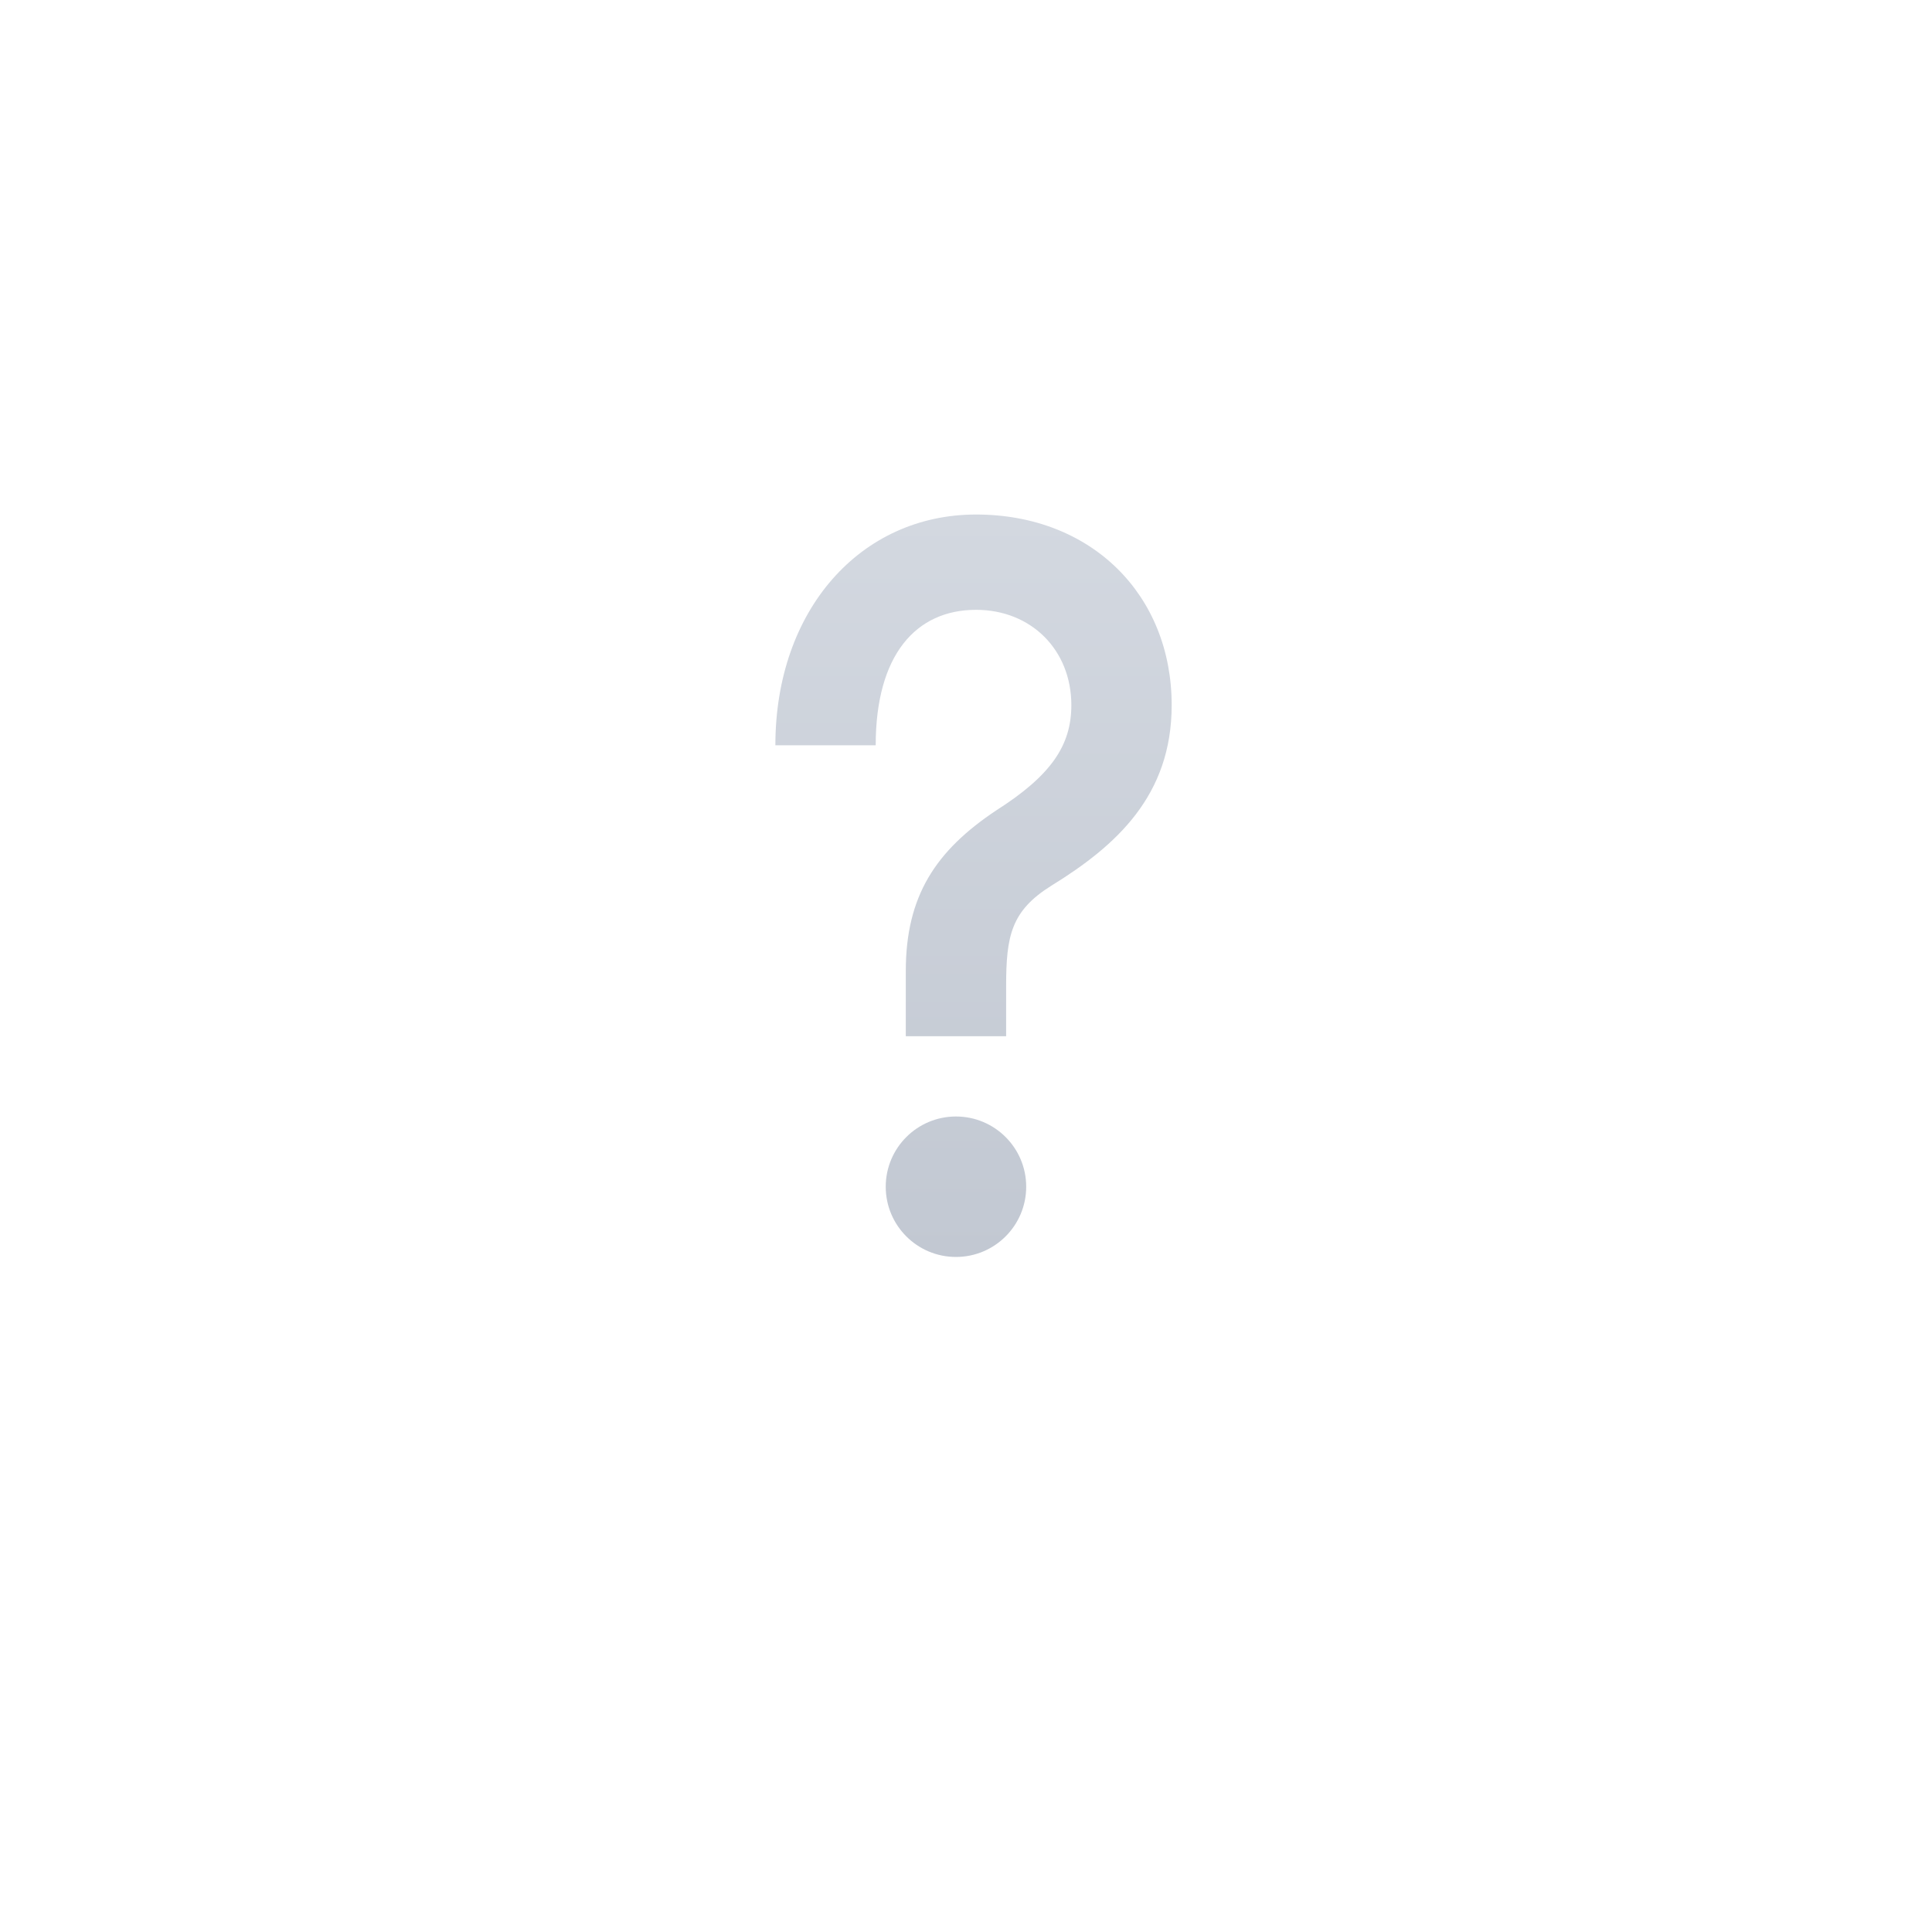
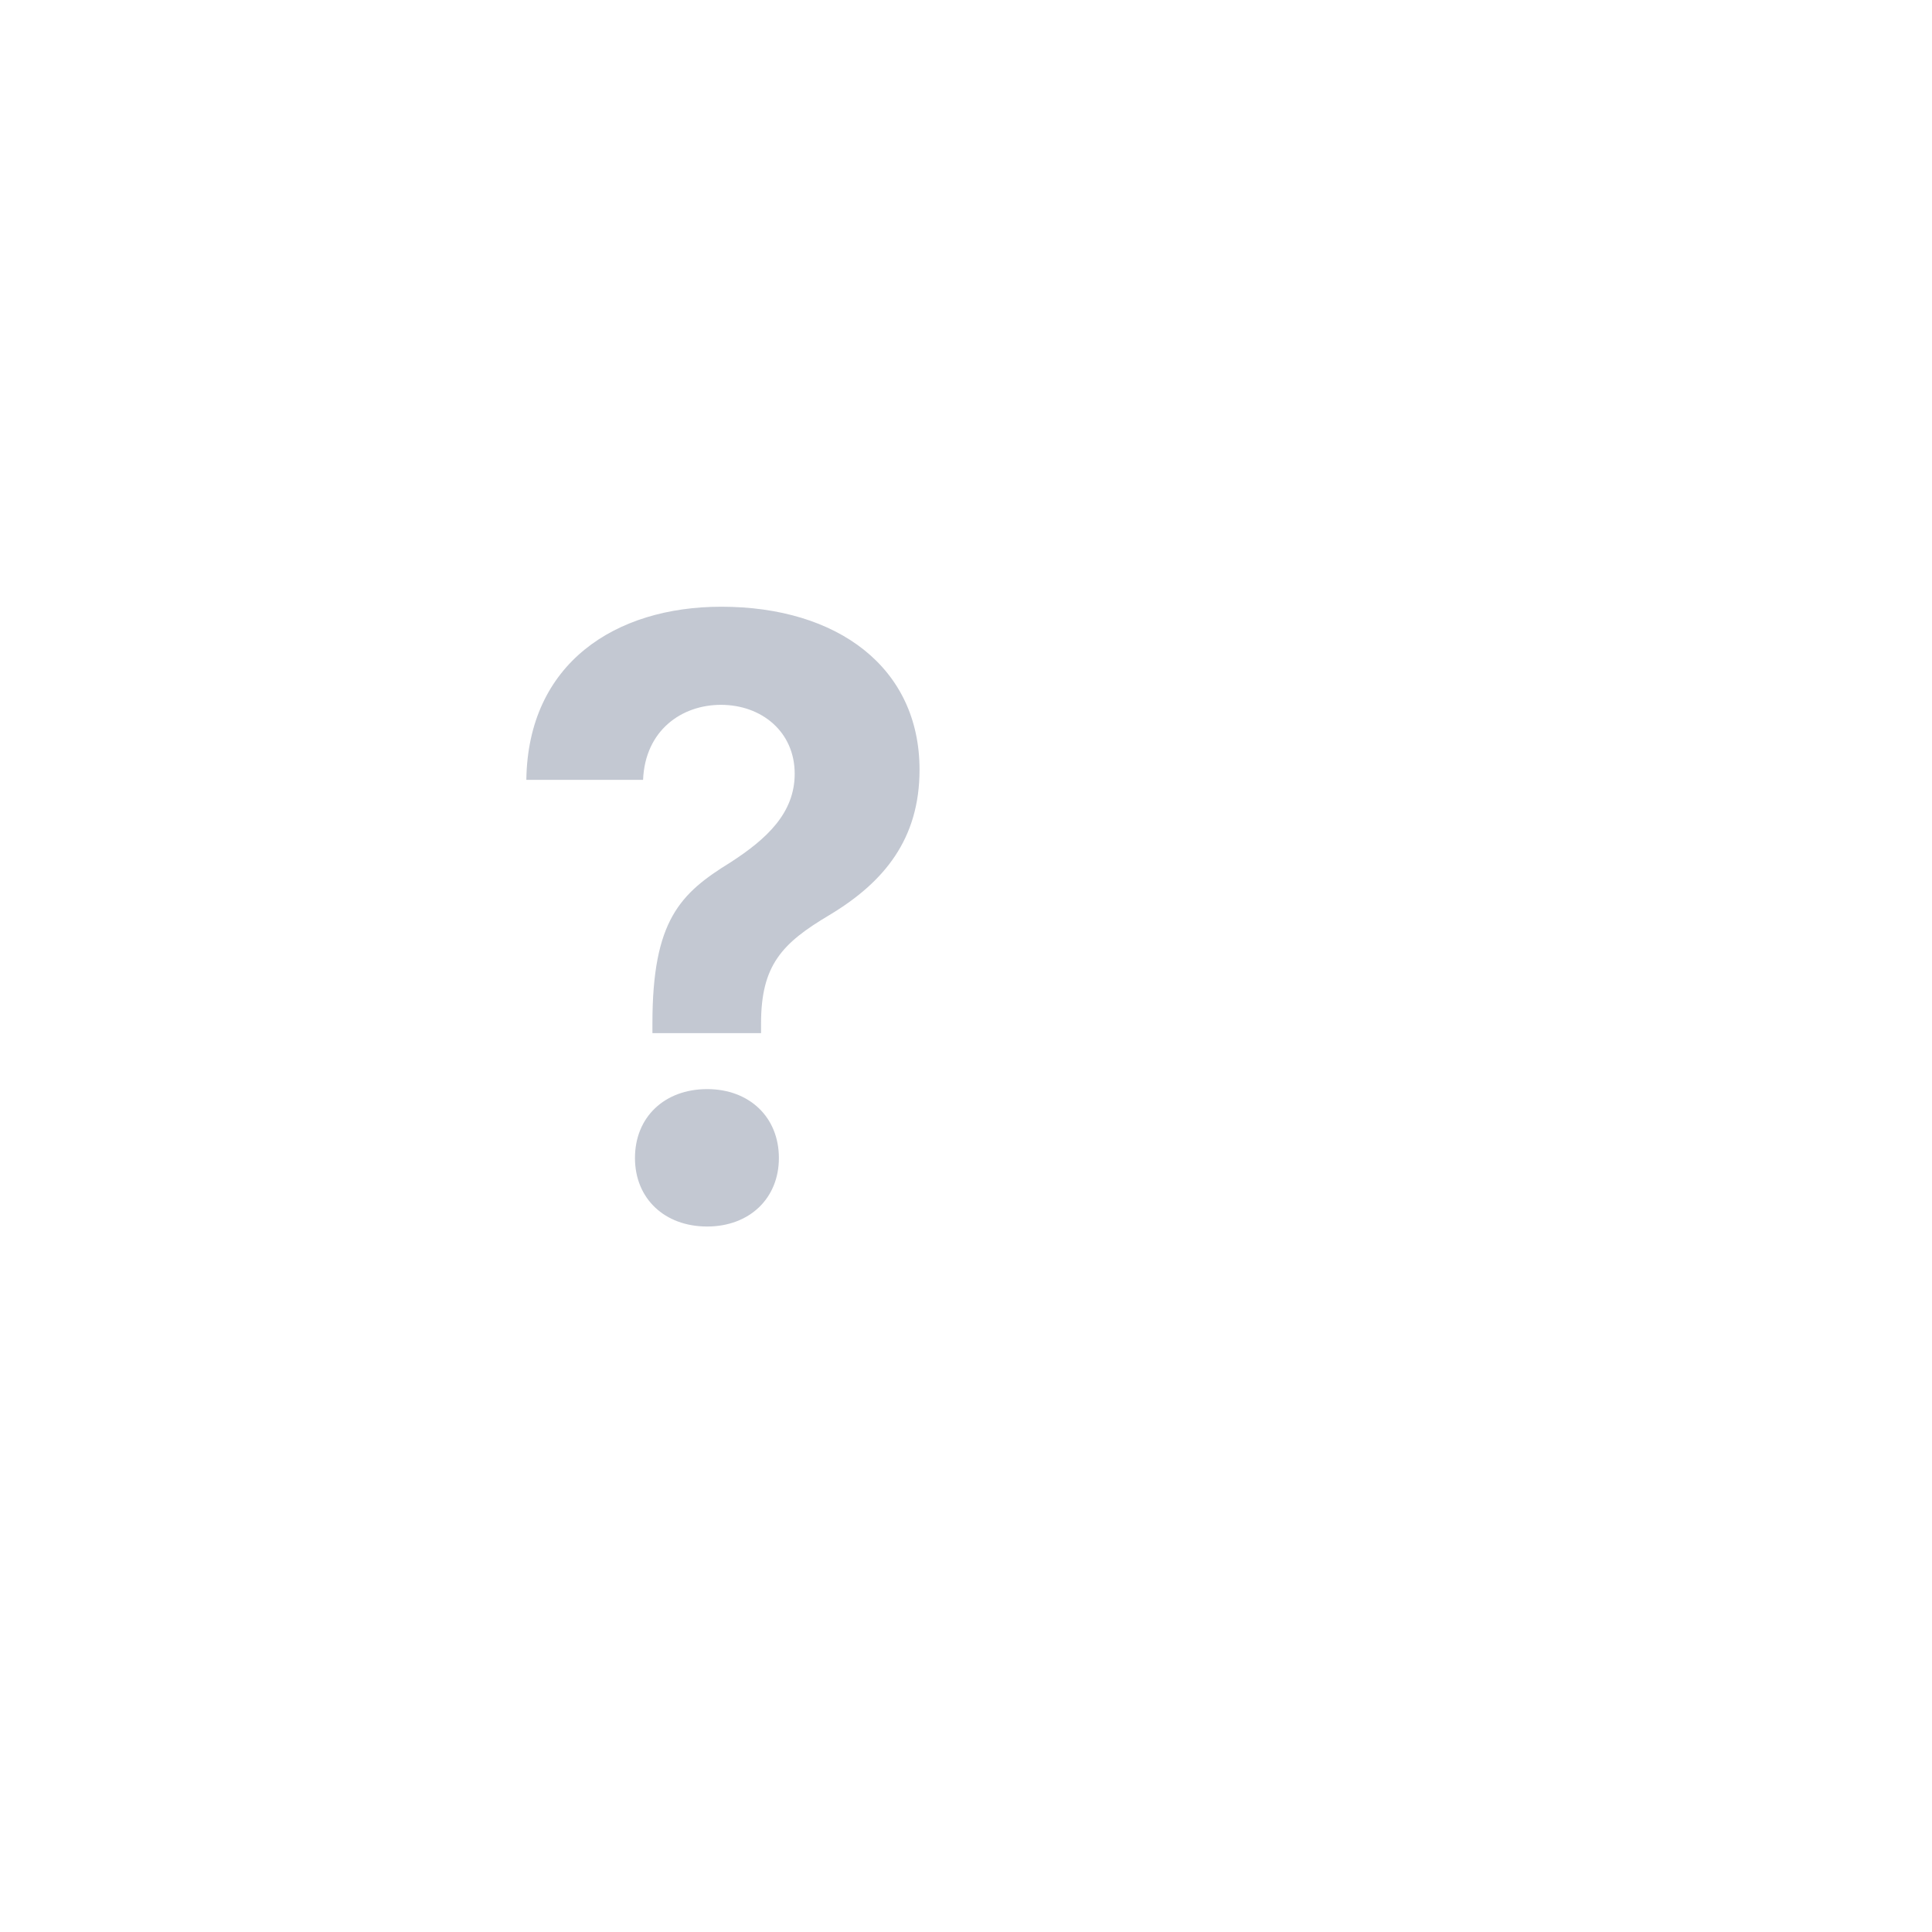
<svg xmlns="http://www.w3.org/2000/svg" xmlns:xlink="http://www.w3.org/1999/xlink" width="1024px" height="1024px" viewBox="0 0 1024 1024" version="1.1">
  <defs>
-     <path d="M835.941,259.953 L835.941,860.988 C835.941,902.996 814.341,924 771.141,924 L252.741,924 C209.541,924 187.941,902.996 187.941,860.988 L187.941,163.012 C187.941,121.004 209.541,100 252.741,100 L671.449,100 Z" id="path-1" />
-     <linearGradient x1="50%" y1="0%" x2="50%" y2="100%" id="linearGradient-2">
-       <stop stop-color="#FFFFFF" offset="0%" />
-       <stop stop-color="#F8F9FB" offset="100%" />
-     </linearGradient>
-     <linearGradient x1="50%" y1="0%" x2="50%" y2="100%" id="linearGradient-3">
-       <stop stop-color="#D3D8E0" offset="0%" />
-       <stop stop-color="#C2C8D2" offset="100%" />
-     </linearGradient>
-     <linearGradient x1="0%" y1="2.722%" x2="100%" y2="97.278%" id="linearGradient-4">
-       <stop stop-color="#E9ECF1" offset="0%" />
-       <stop stop-color="#C6CCD6" offset="100%" />
-     </linearGradient>
-     <clipPath id="pageClip">
-       <path d="M637.788,160.465 L637.788,760.988 C637.788,802.319 616.738,822.788 574.2,822.788 L55.8,822.788 C13.262,822.788 -7.788,802.319 -7.788,760.988 L-7.788,63.012 C-7.788,21.681 13.262,1.212 55.8,1.212 L474.016,1.212 Z" transform="matrix(0.962144, 0, 0, 1, 11.927, 0)" />
-     </clipPath>
+     <path d="M762,680 L262,680 L262,220 L762,220 Z" id="path-1" />
  </defs>
-   <g id="icon" transform="matrix(1.097087, 0, 0, 1.097087, -49.70874, -49.70874)" stroke="none" fill="none" xlink:href="#path-1" fill-rule="evenodd" stroke-width="1">
-     <g id="Glyph" transform="translate(196.9412, 100)">
-       <path d="M222.965,305.365 C222.965,239.929 264.165,193.882 319.906,193.882 C375.647,193.882 414.424,232.659 414.424,285.976 C414.424,329.6 387.765,353.835 356.259,373.224 C336.871,385.341 334.447,397.459 334.447,421.694 L334.447,445.929 L285.976,445.929 L285.976,414.424 C285.976,378.071 300.518,356.259 329.6,336.871 C356.259,319.906 365.953,305.365 365.953,285.976 C365.953,259.318 346.565,239.929 319.906,239.929 C290.824,239.929 271.435,261.741 271.435,305.365 L222.965,305.365 Z M276.282,518.635 C276.282,499.897 291.473,484.706 310.212,484.706 C328.95,484.706 344.141,499.897 344.141,518.635 C344.141,537.374 328.95,552.565 310.212,552.565 C291.473,552.565 276.282,537.374 276.282,518.635 L276.282,518.635 Z" id="Question-mark" fill="url(#linearGradient-3)" fill-rule="nonzero" />
+   <g id="Files-/-Unknown-1024" stroke="none" fill="none" xlink:href="#path-1" fill-rule="evenodd" font-family="Inter-Regular_Bold, Inter" font-size="440" font-weight="bold" line-spacing="460" stroke-width="1">
+     <g id="Mark" fill="#C3C8D2">
+       <text id="Question">
+         <tspan x="262" y="646">?</tspan>
+       </text>
    </g>
  </g>
</svg>
